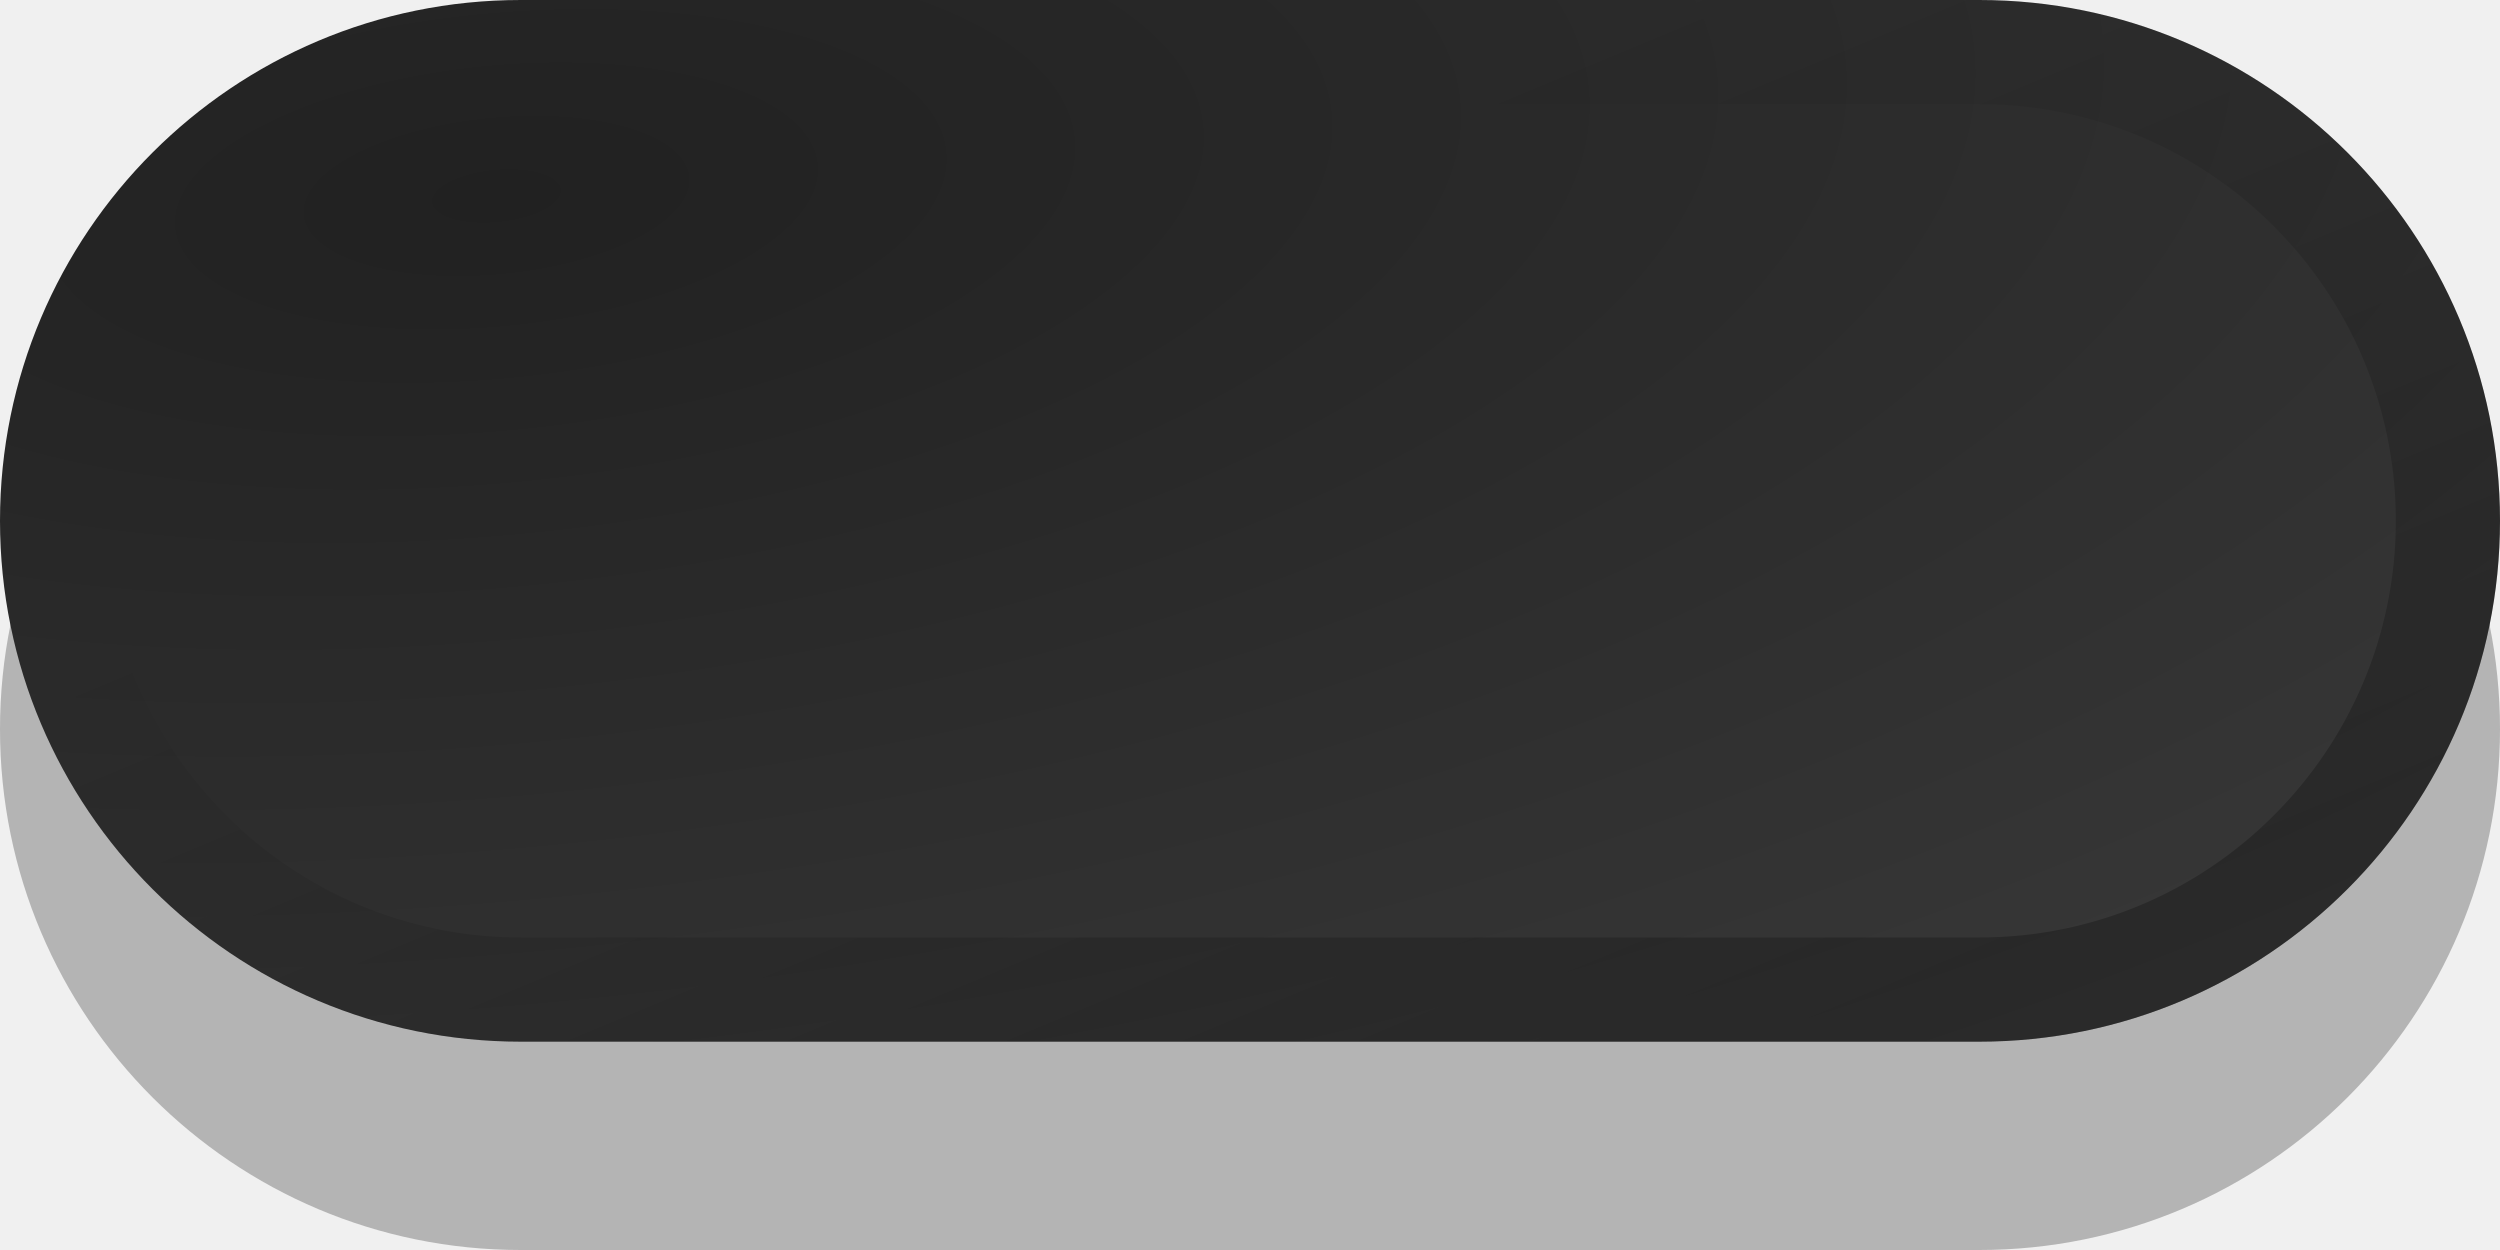
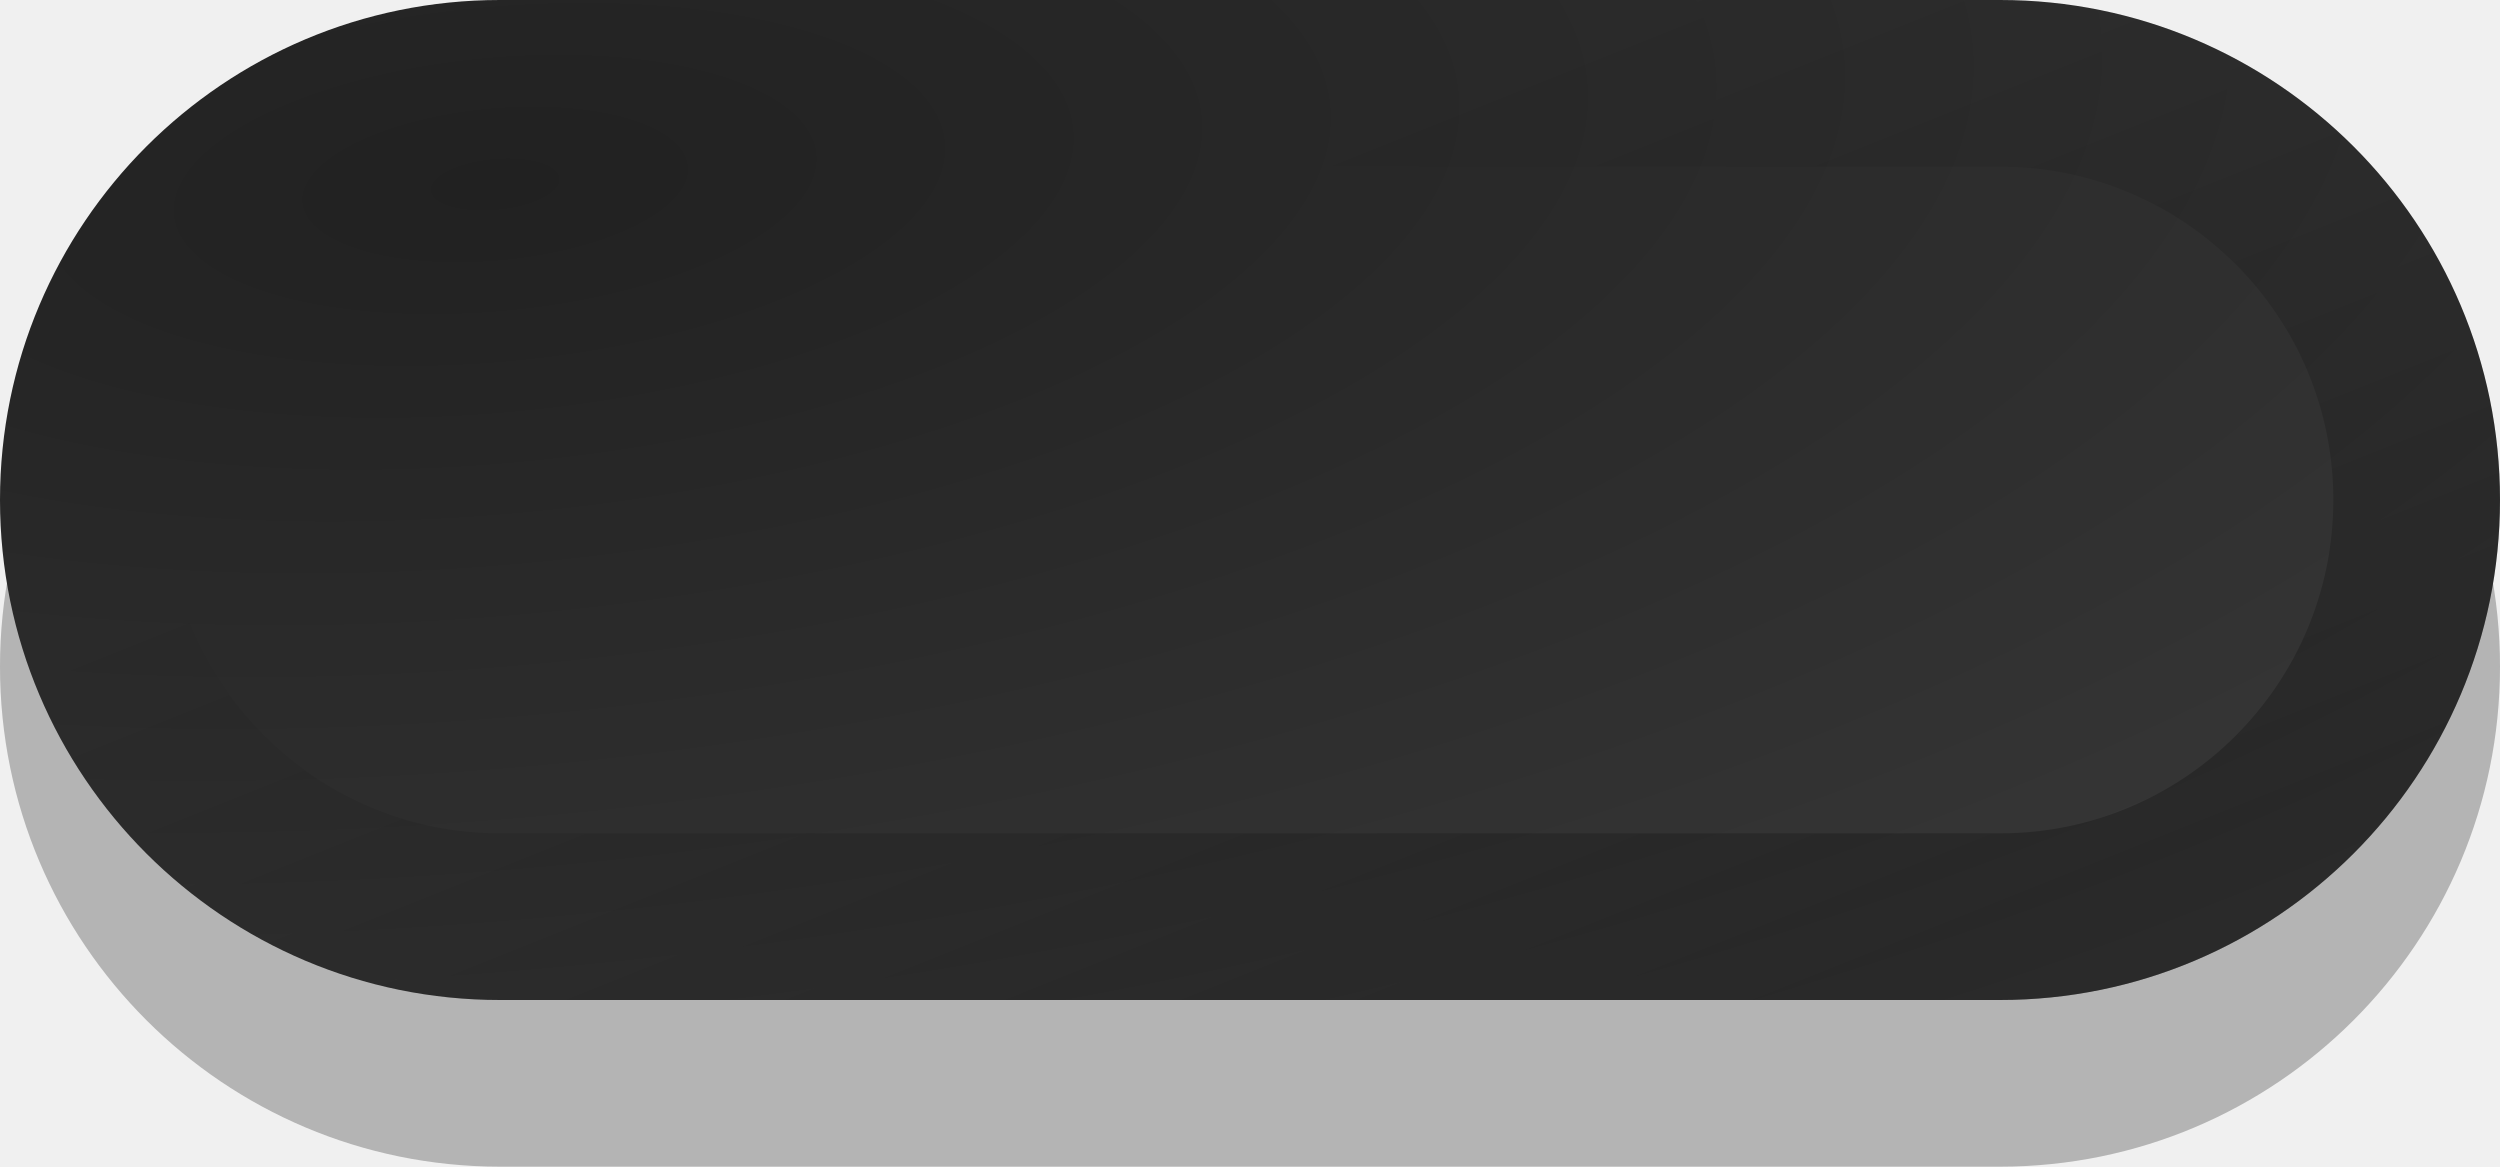
- <svg xmlns="http://www.w3.org/2000/svg" width="24" height="12" viewBox="0 0 24 12" fill="none">
+ <svg xmlns="http://www.w3.org/2000/svg" width="30" height="14" viewBox="0 0 30 14" fill="none">
  <g clip-path="url(#clip0_33_382)">
-     <rect y="2" width="24" height="10" rx="5" fill="black" fill-opacity="0.25" />
-     <rect width="24" height="10" rx="5" fill="url(#paint0_radial_33_382)" />
-     <rect x="0.5" y="0.5" width="23" height="9" rx="4.5" stroke="url(#paint1_linear_33_382)" stroke-opacity="0.24" />
+     <rect y="2" width="30" height="12" rx="6" fill="black" fill-opacity="0.25" />
+     <rect width="30" height="12" rx="6" fill="url(#paint0_radial_33_382)" />
+     <rect x="1" y="1" width="28" height="10" rx="5" stroke="url(#paint1_linear_33_382)" stroke-opacity="0.24" stroke-width="2" />
  </g>
  <defs>
-     <radialGradient id="paint0_radial_33_382" cx="0" cy="0" r="1" gradientTransform="matrix(20.7932 8.1875 -23.5149 10.6428 4.95 1.8125)" gradientUnits="userSpaceOnUse">
+     <radialGradient id="paint0_radial_33_382" cx="0" cy="0" r="1" gradientTransform="matrix(25.9914 9.825 -29.3936 12.7714 6.1875 2.175)" gradientUnits="userSpaceOnUse">
      <stop stop-color="#212121" />
      <stop offset="1" stop-color="#3B3B3B" />
    </radialGradient>
-     <linearGradient id="paint1_linear_33_382" x1="20.55" y1="8.562" x2="16.733" y2="-0.597" gradientUnits="userSpaceOnUse">
+     <linearGradient id="paint1_linear_33_382" x1="25.688" y1="10.275" x2="21.239" y2="-0.846" gradientUnits="userSpaceOnUse">
      <stop />
      <stop offset="1" stop-opacity="0" />
    </linearGradient>
    <clipPath id="clip0_33_382">
-       <rect width="24" height="12" fill="white" />
+       <rect width="30" height="14" fill="white" />
    </clipPath>
  </defs>
</svg>
